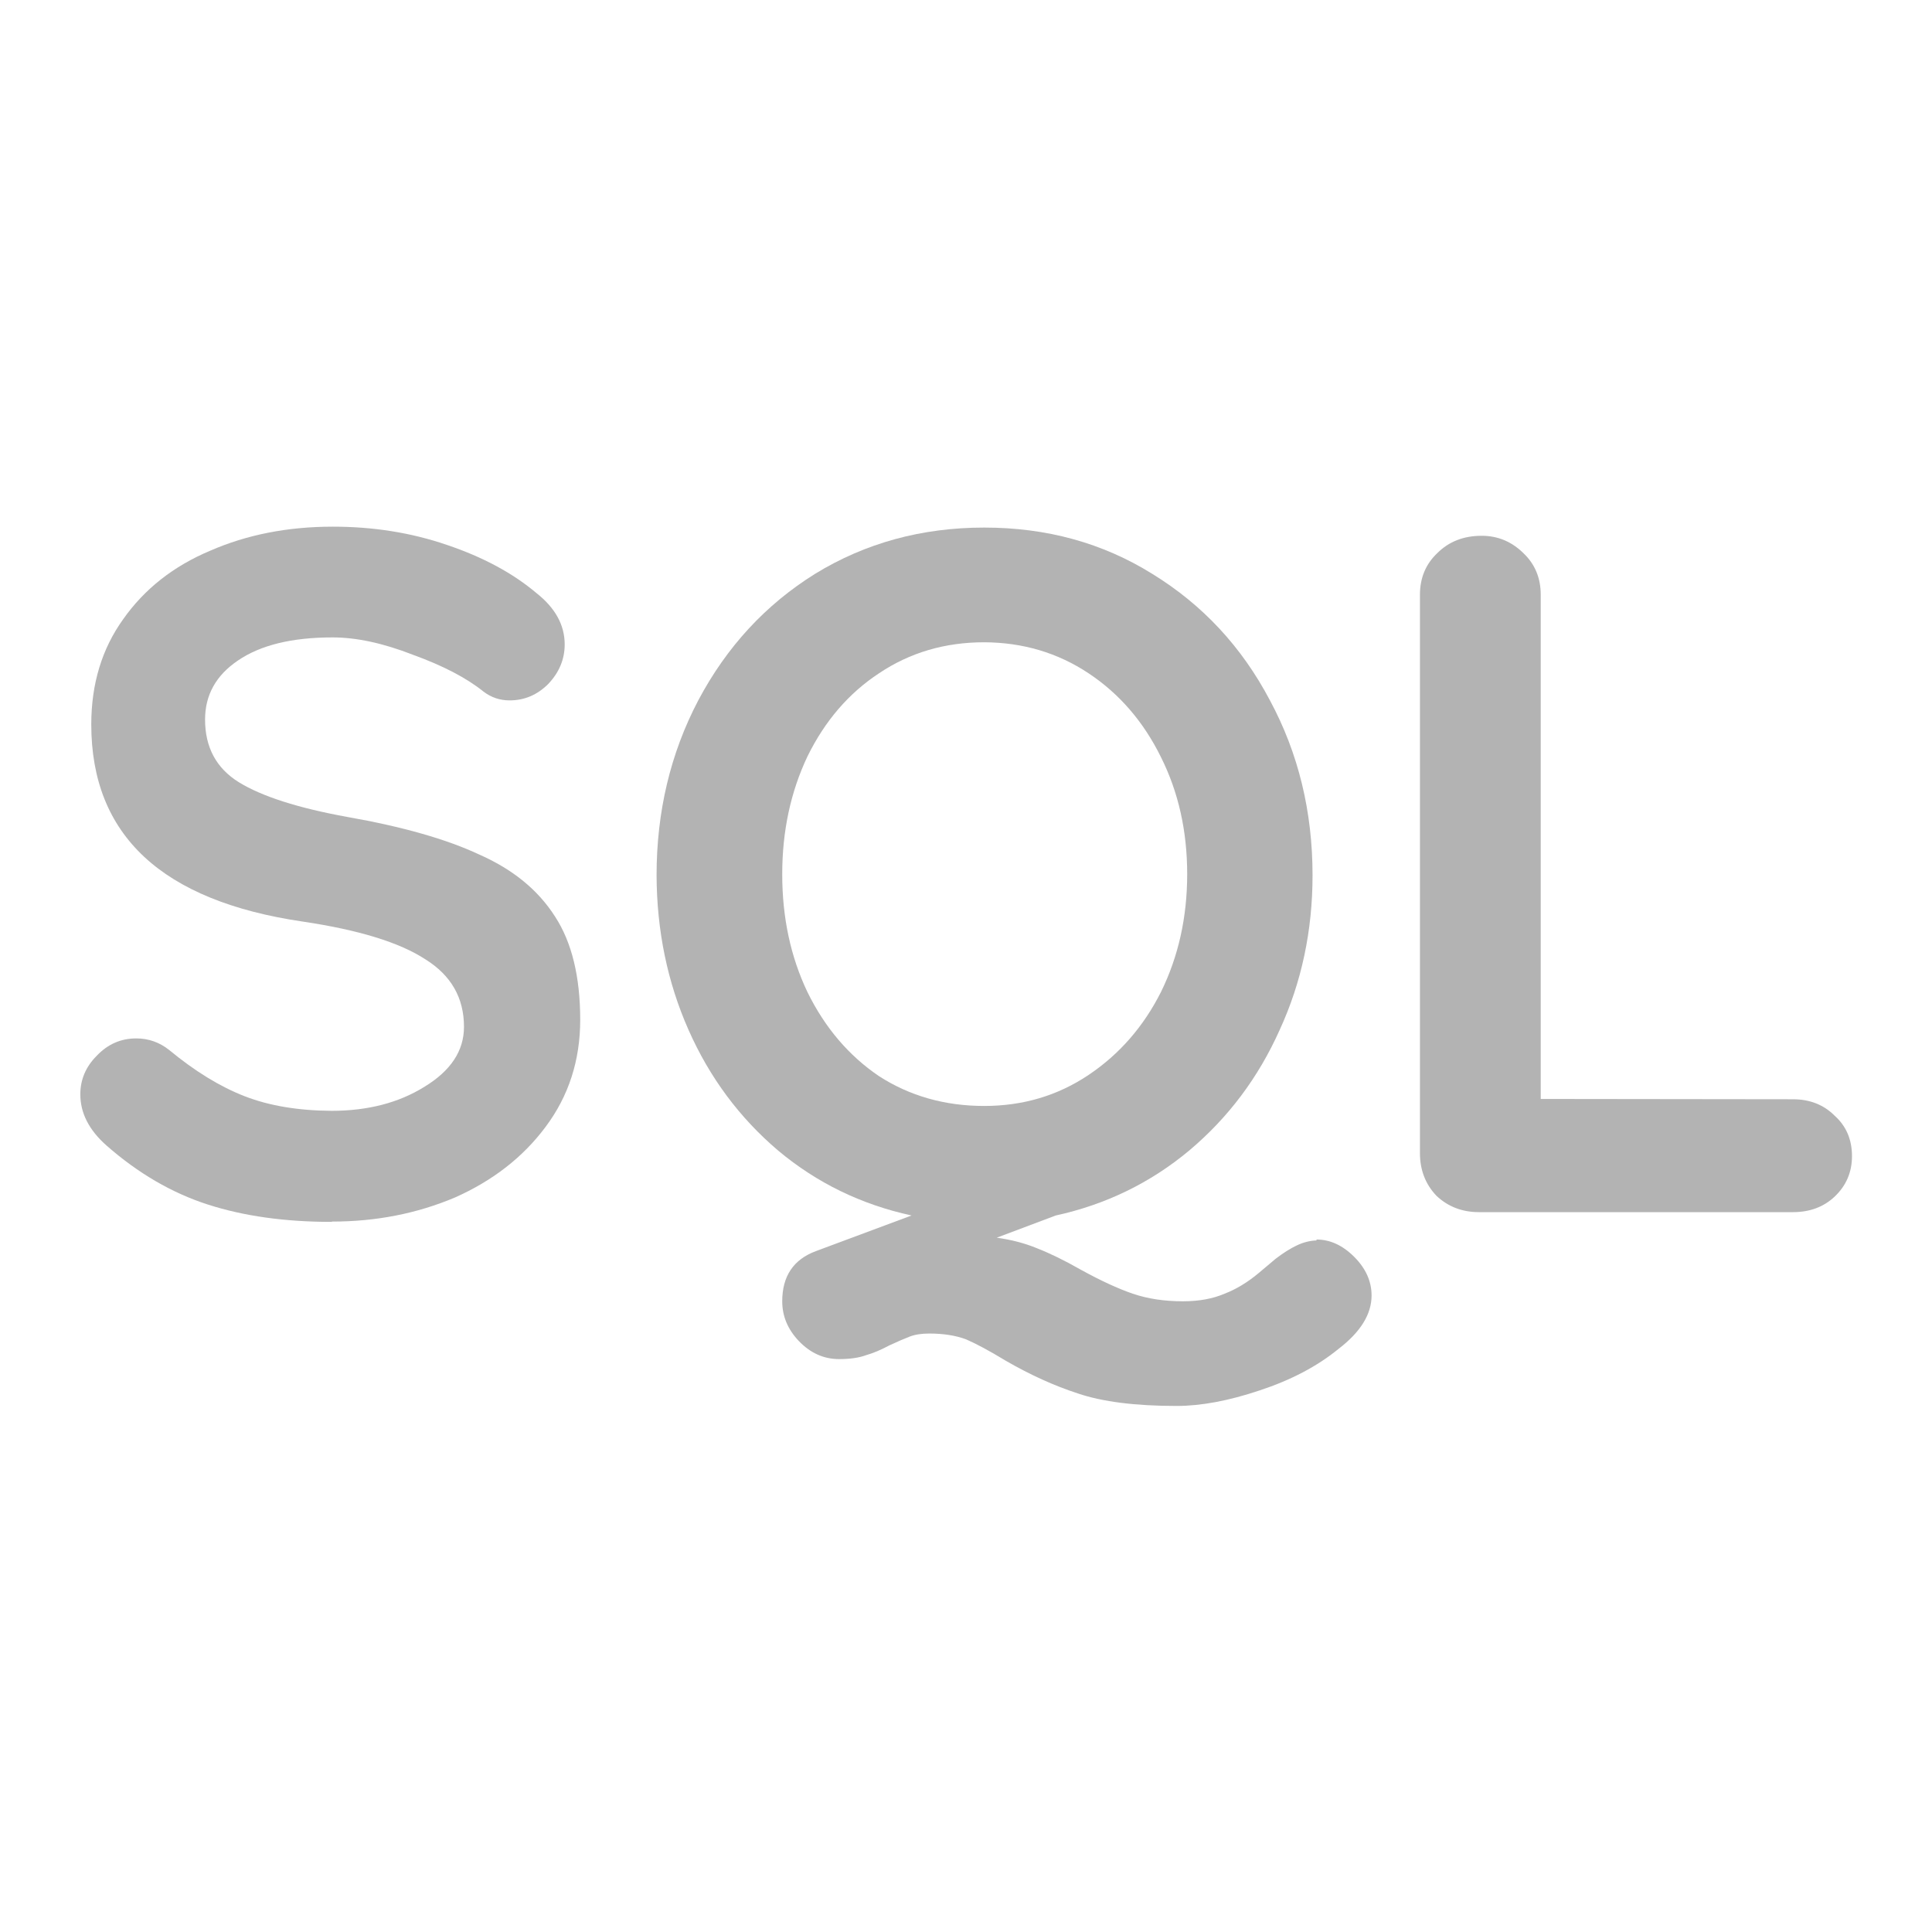
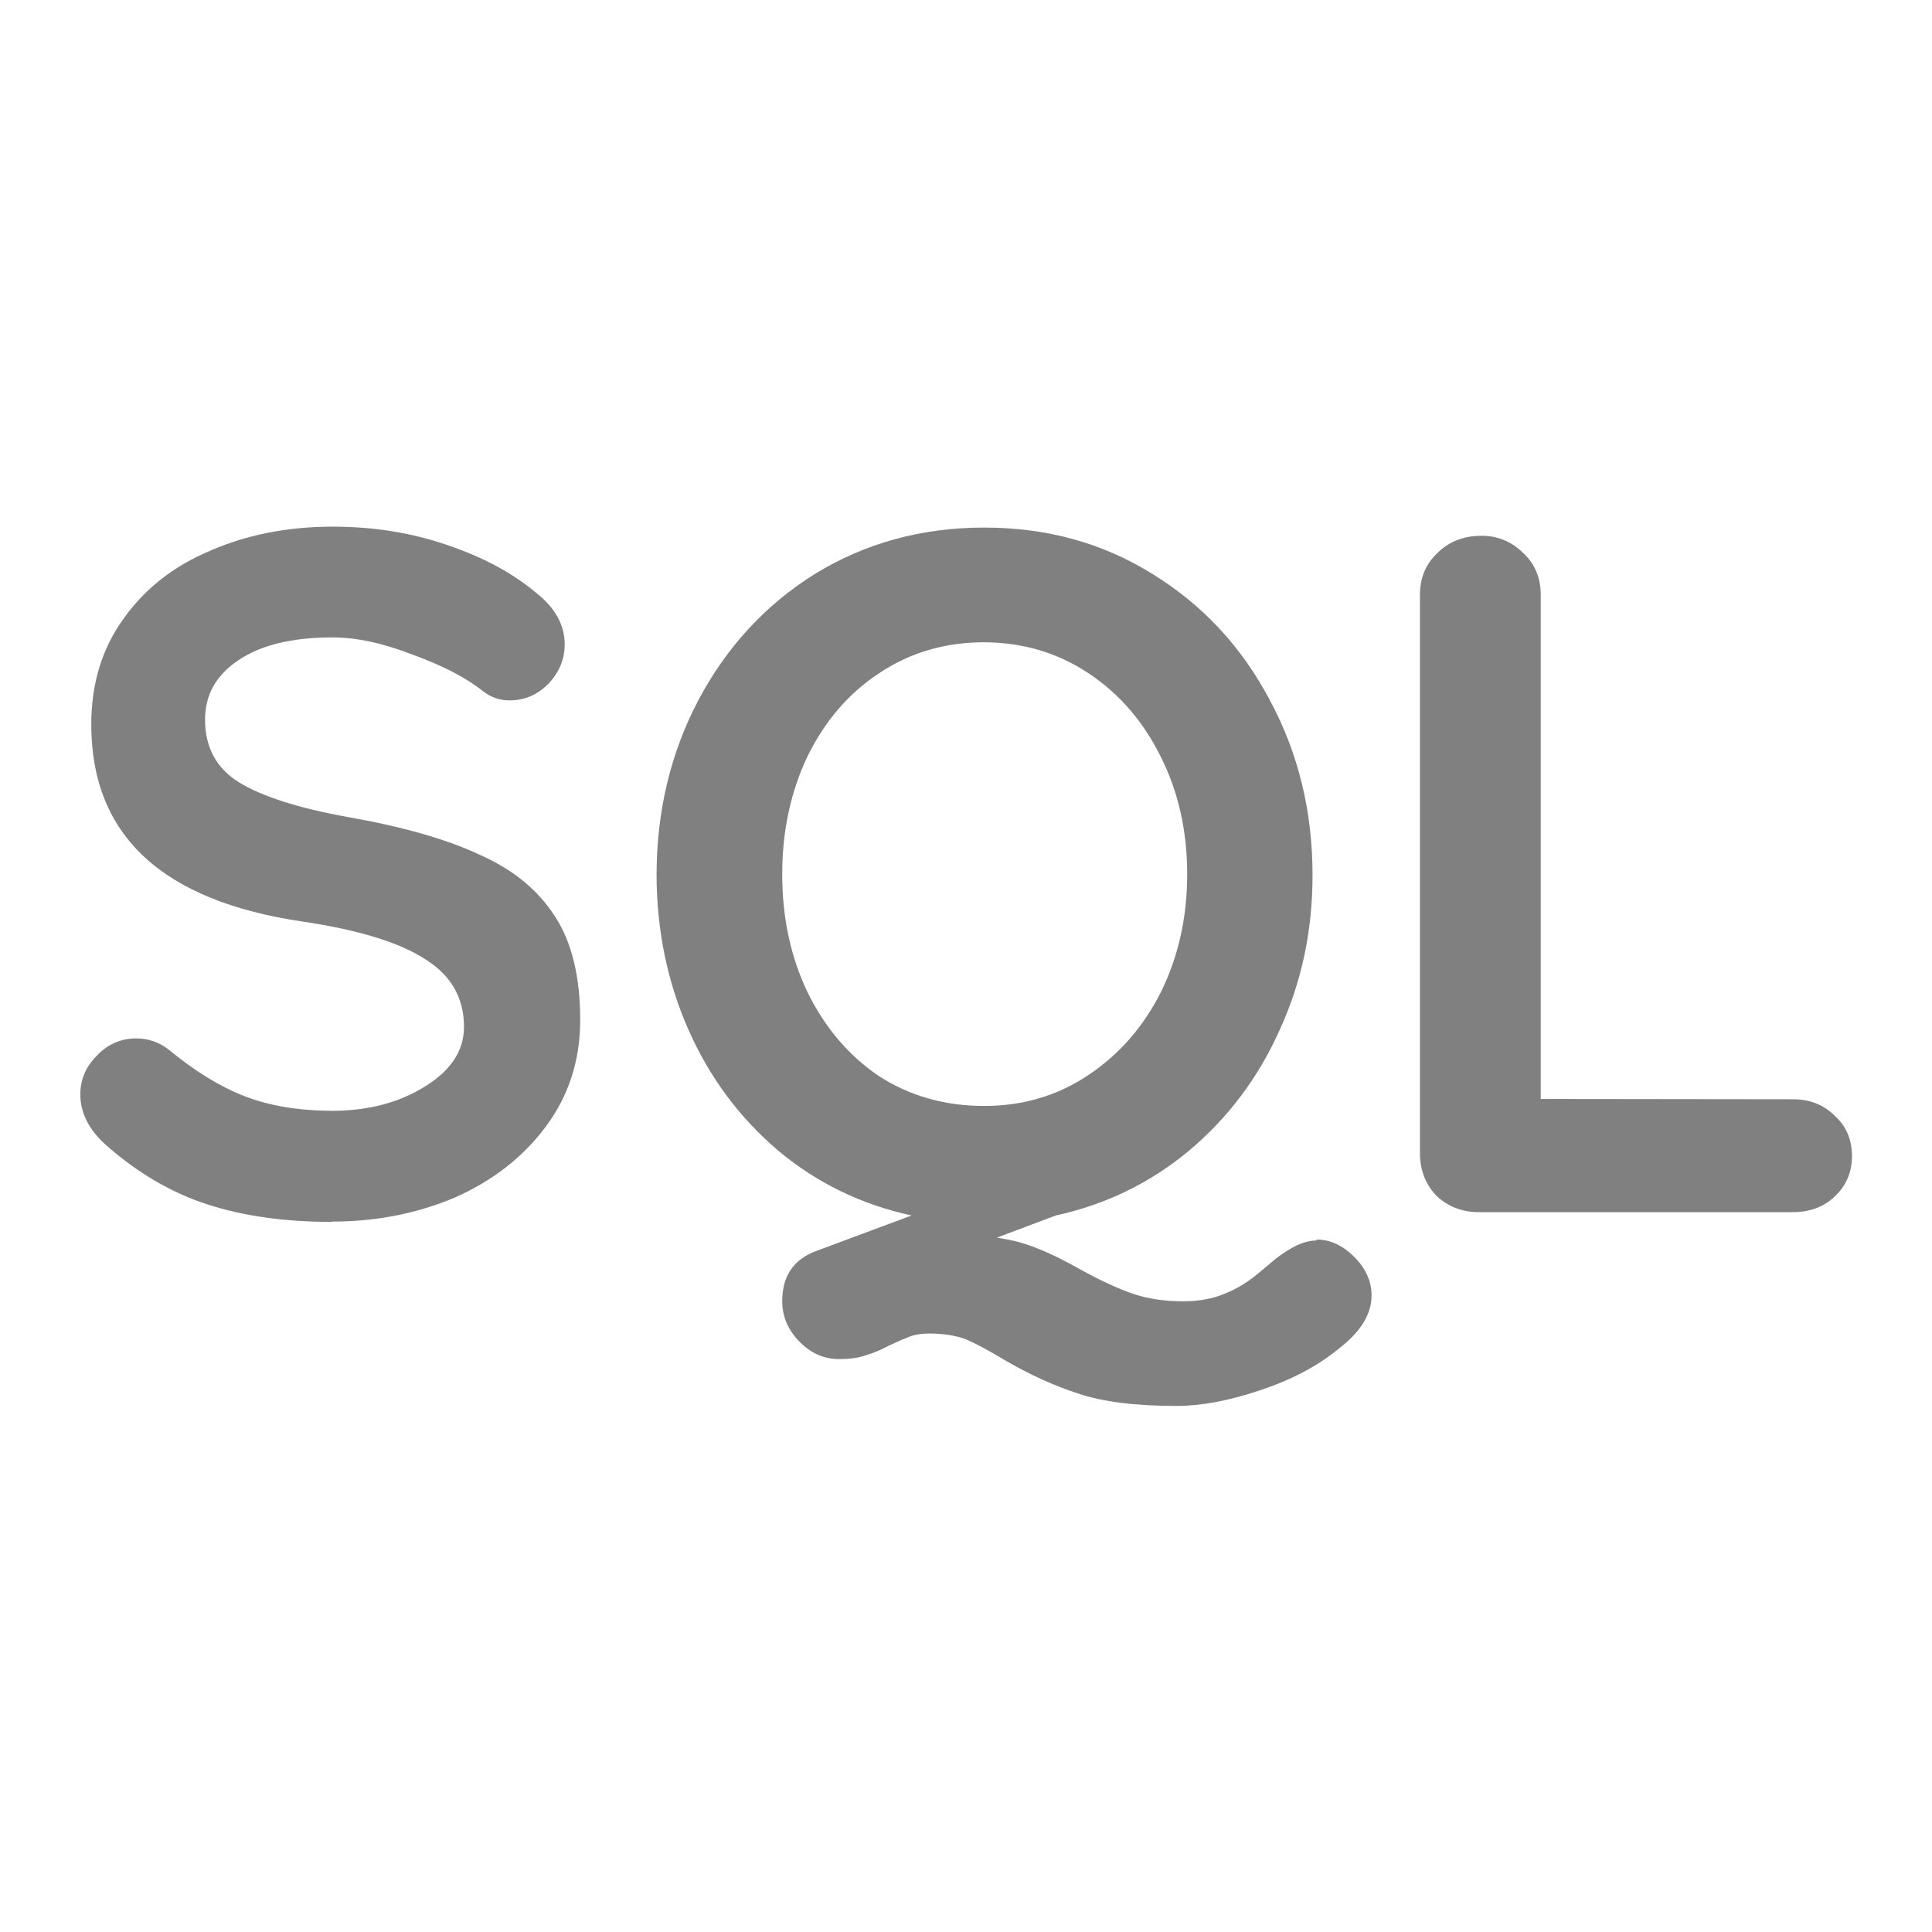
<svg xmlns="http://www.w3.org/2000/svg" width="16" height="16" viewBox="0 0 24 24">
  <g transform="scale(3.779528)">
-     <g fill="#b3b3b3" stroke="#b3b3b3" stroke-linecap="round" stroke-linejoin="round" stroke-width="0" aria-label="SQL">
+     <g fill="#808080" stroke="#808080" stroke-linecap="round" stroke-linejoin="round" stroke-width="0" aria-label="SQL">
      <path d="m1.089 4.016q-0.229 0-0.406-0.057t-0.333-0.194q-0.086-0.076-0.086-0.168 0-0.073 0.054-0.127 0.054-0.057 0.13-0.057 0.06 0 0.108 0.038 0.127 0.105 0.248 0.152t0.286 0.048q0.178 0 0.305-0.079 0.13-0.079 0.13-0.197 0-0.143-0.127-0.222-0.127-0.083-0.403-0.124-0.695-0.102-0.695-0.648 0-0.2 0.105-0.346 0.105-0.149 0.286-0.225 0.181-0.079 0.403-0.079 0.2 0 0.375 0.06 0.178 0.06 0.295 0.159 0.092 0.073 0.092 0.168 0 0.073-0.054 0.13-0.054 0.054-0.127 0.054-0.048 0-0.086-0.029-0.083-0.067-0.232-0.121-0.146-0.057-0.264-0.057-0.2 0-0.311 0.076-0.108 0.073-0.108 0.194 0 0.137 0.111 0.206 0.114 0.07 0.356 0.114 0.273 0.048 0.435 0.124 0.165 0.073 0.248 0.203 0.083 0.127 0.083 0.34 0 0.2-0.114 0.352-0.111 0.149-0.298 0.232-0.187 0.079-0.403 0.079z" />
      <path d="m4.327 4.074q0.067 0 0.124 0.057t0.057 0.127q0 0.092-0.108 0.175-0.105 0.086-0.26 0.137-0.152 0.051-0.273 0.051-0.203 0-0.324-0.041-0.117-0.038-0.238-0.108-0.079-0.048-0.13-0.07-0.051-0.019-0.121-0.019-0.038 0-0.064 0.01t-0.067 0.029q-0.041 0.022-0.076 0.032-0.035 0.013-0.089 0.013-0.076 0-0.133-0.06-0.054-0.057-0.054-0.13 0-0.124 0.111-0.165l0.314-0.117q-0.248-0.054-0.438-0.213-0.191-0.162-0.295-0.397t-0.105-0.508q0-0.314 0.137-0.575 0.14-0.264 0.384-0.416 0.248-0.152 0.556-0.152 0.308 0 0.552 0.152 0.248 0.152 0.387 0.416 0.14 0.26 0.14 0.575 0 0.273-0.108 0.508-0.105 0.235-0.298 0.397-0.191 0.159-0.438 0.213l-0.194 0.073q0.073 0.01 0.133 0.035 0.064 0.025 0.143 0.07 0.098 0.054 0.171 0.079t0.165 0.025q0.079 0 0.137-0.025 0.057-0.022 0.111-0.067 0.019-0.016 0.057-0.048 0.038-0.029 0.07-0.044t0.064-0.016zm-1.756-1.2q0 0.213 0.083 0.387 0.086 0.175 0.235 0.276 0.152 0.098 0.346 0.098 0.191 0 0.343-0.102t0.238-0.273q0.086-0.175 0.086-0.387t-0.086-0.384q-0.086-0.175-0.238-0.276t-0.343-0.102q-0.194 0-0.346 0.102-0.149 0.098-0.235 0.273-0.083 0.175-0.083 0.387z" />
      <path d="m5.893 3.613q0.083 0 0.137 0.054 0.057 0.051 0.057 0.133 0 0.079-0.057 0.133-0.054 0.051-0.137 0.051h-1.032q-0.083 0-0.14-0.054-0.054-0.057-0.054-0.14v-1.835q0-0.083 0.057-0.137 0.057-0.057 0.146-0.057 0.079 0 0.137 0.057 0.057 0.054 0.057 0.137v1.657z" />
    </g>
  </g>
</svg>
